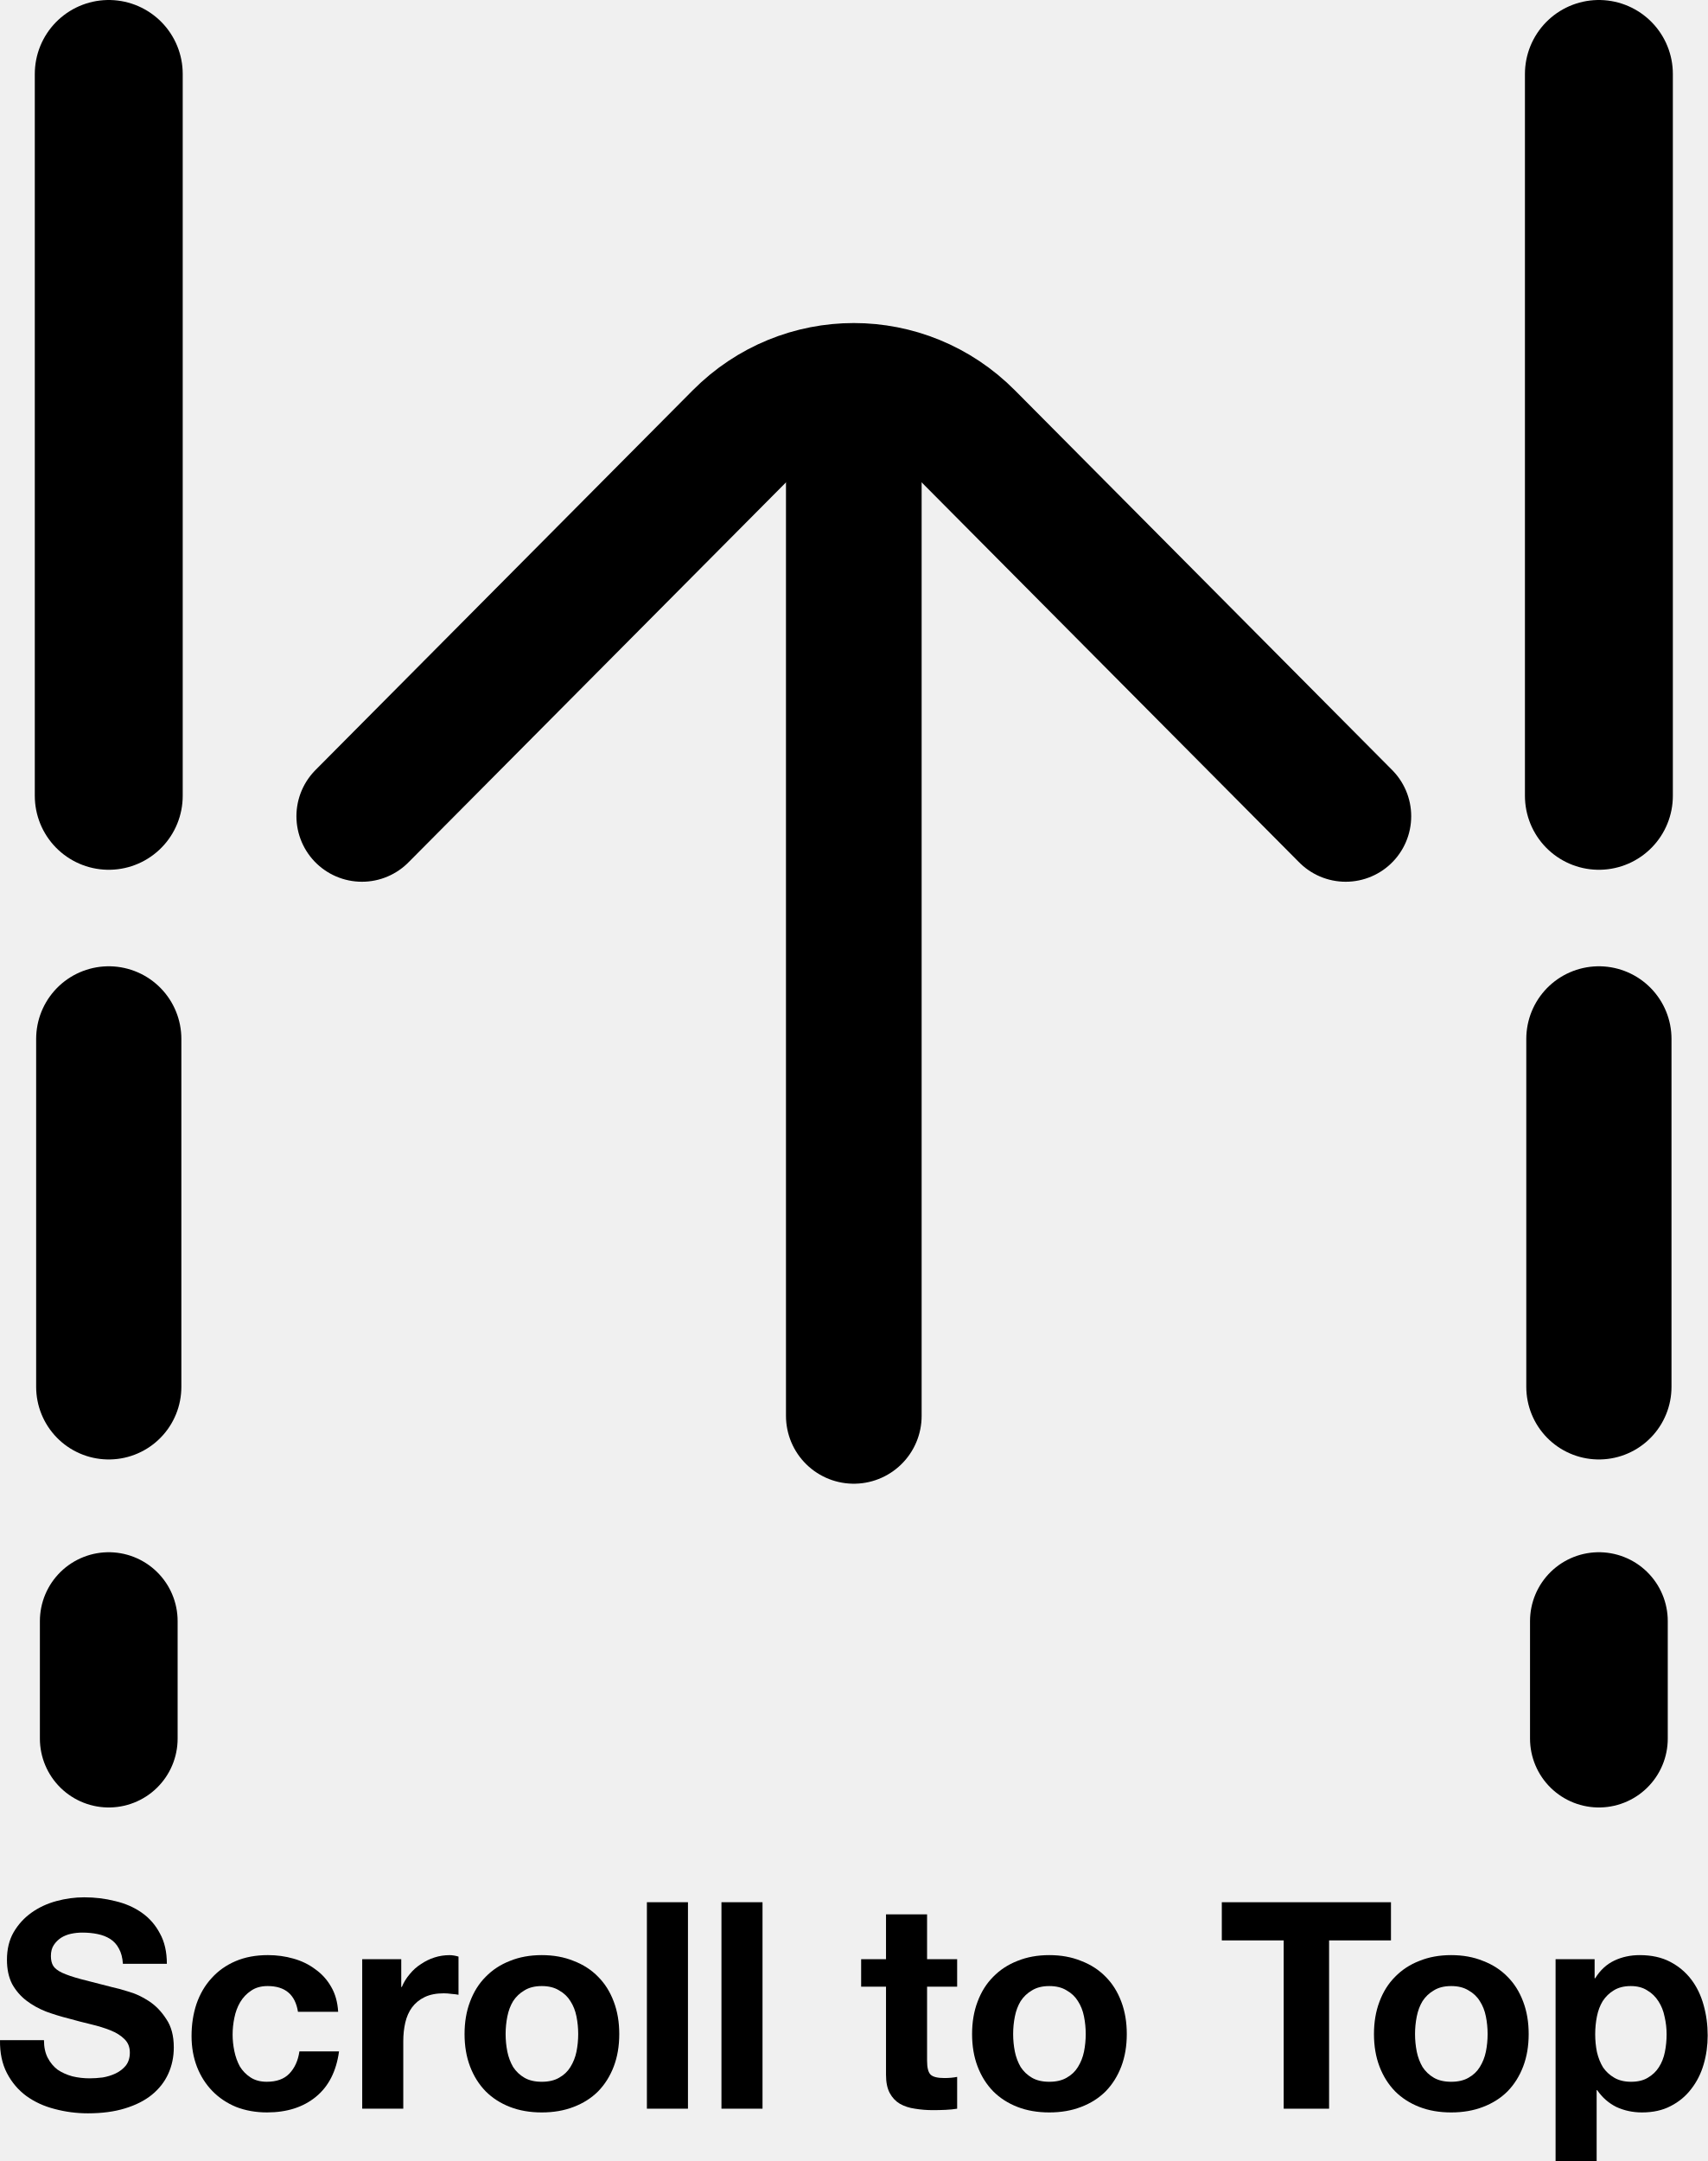
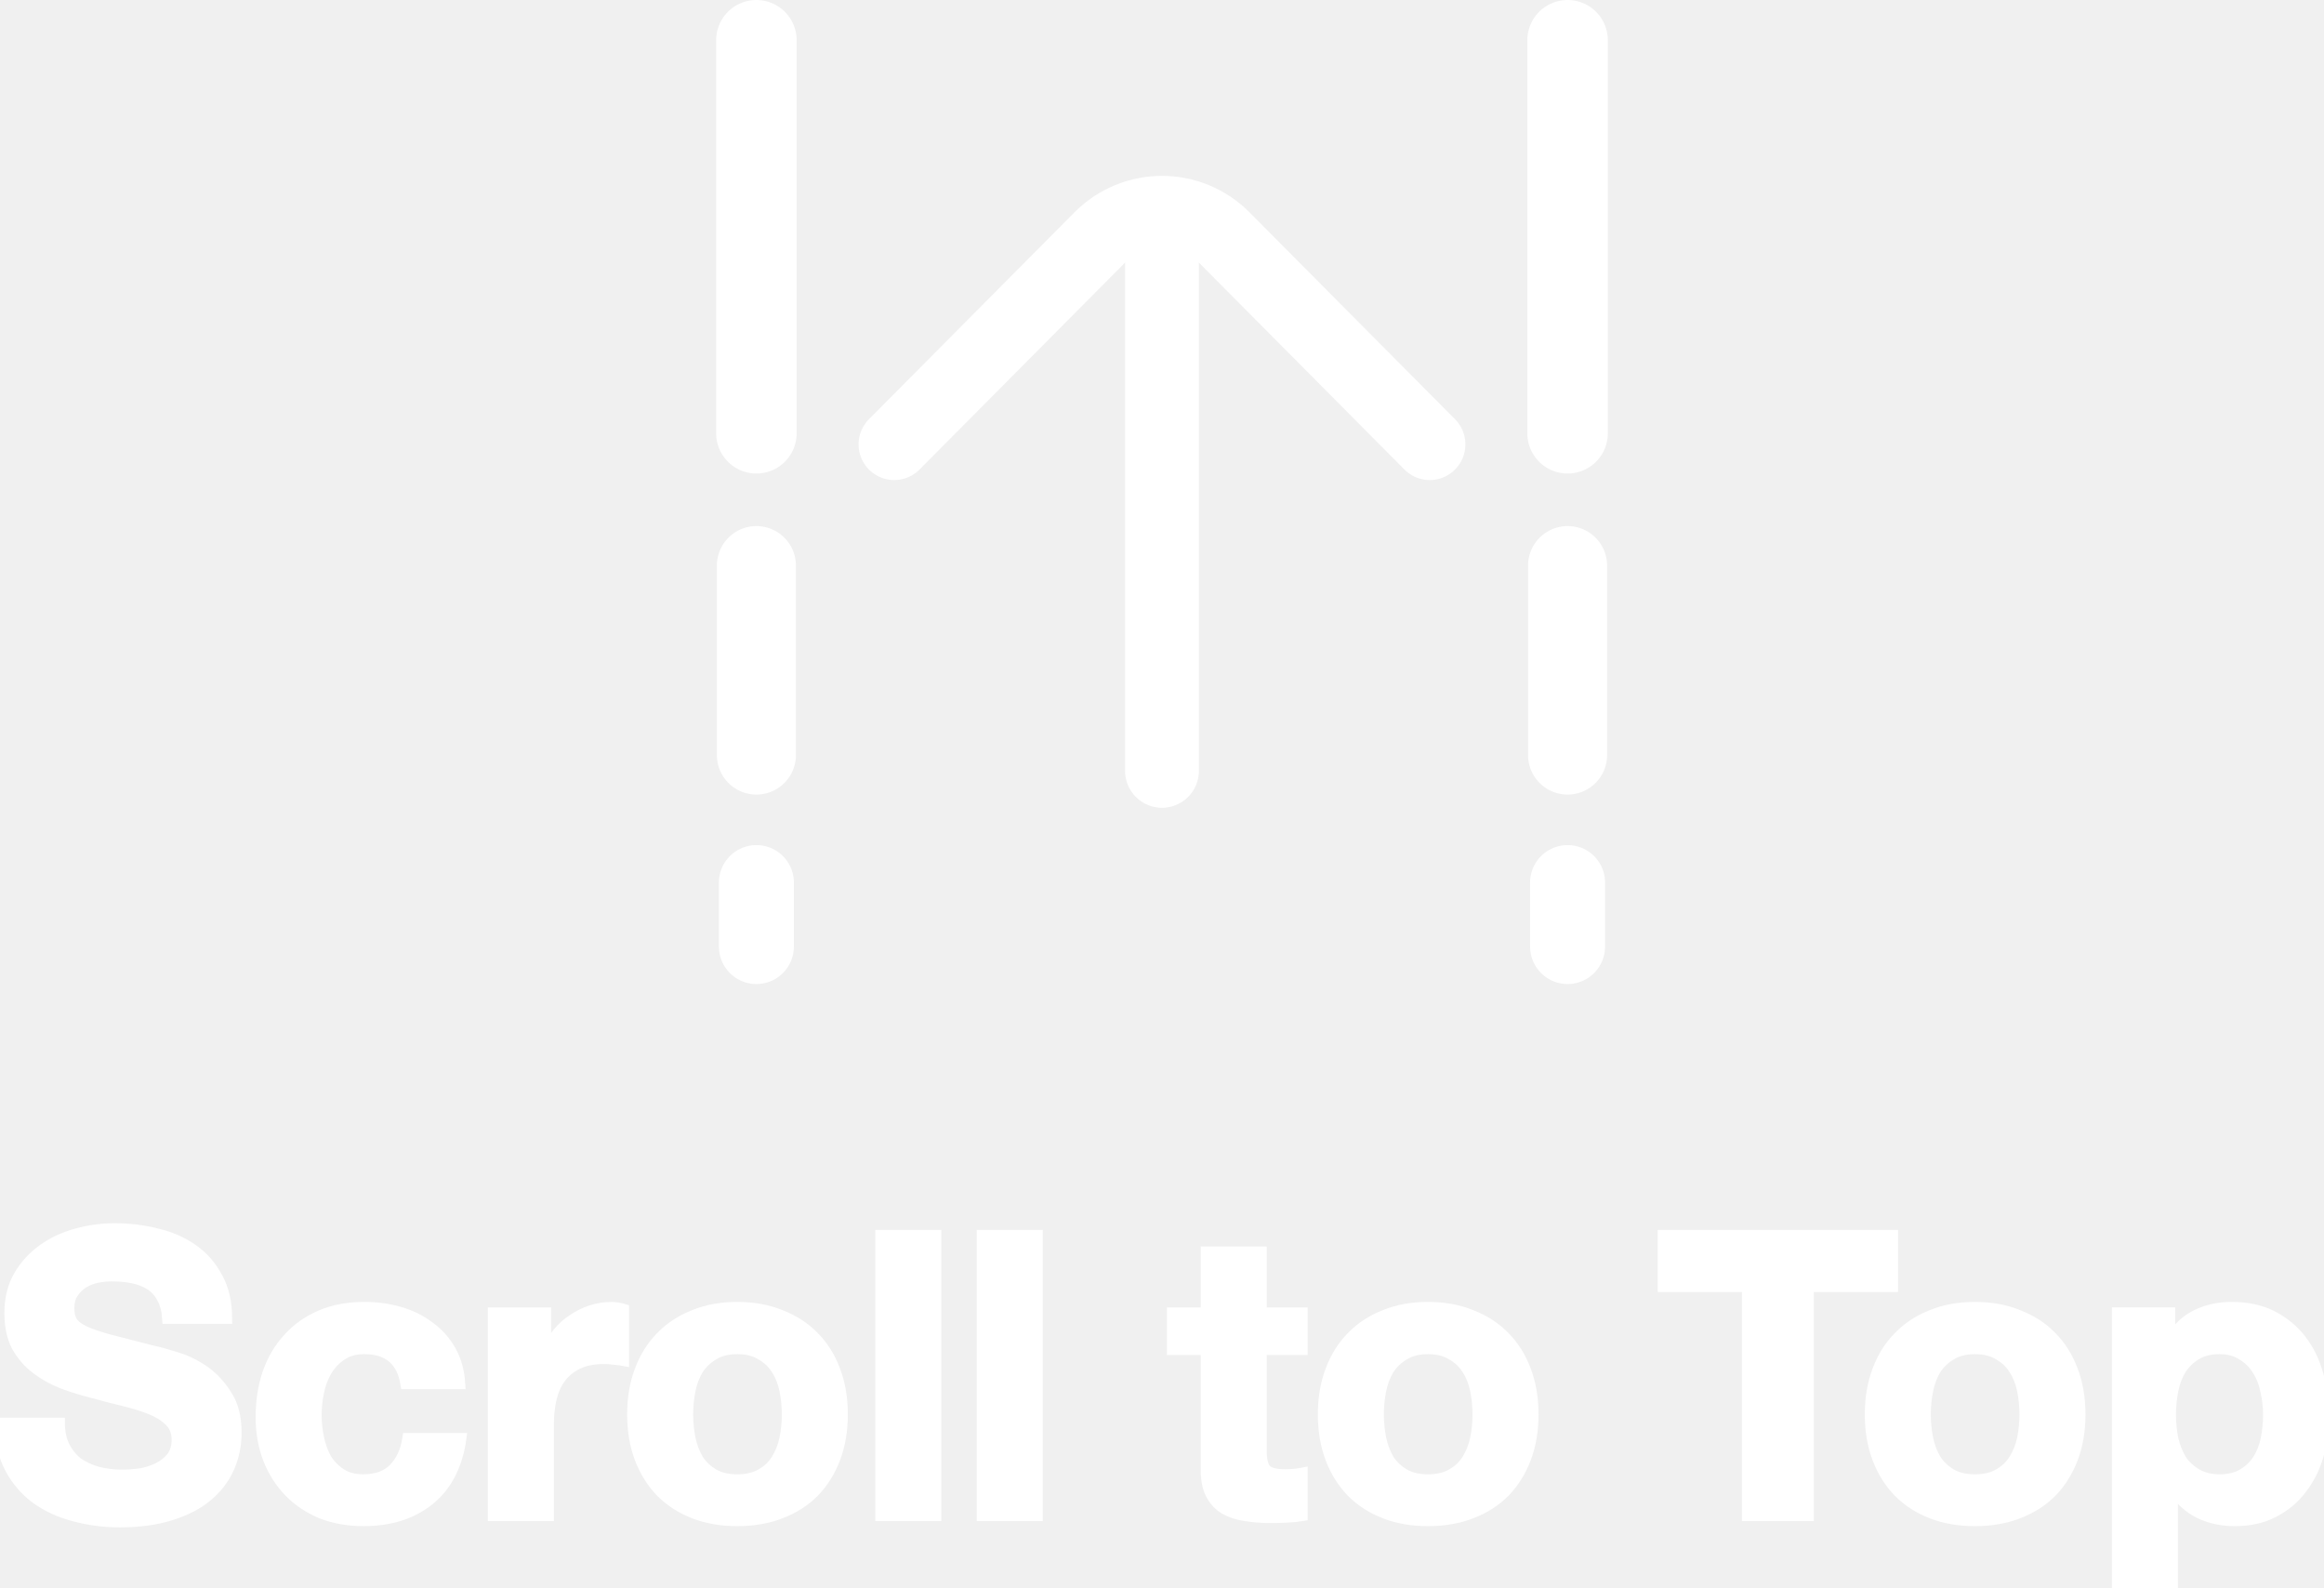
- <svg xmlns="http://www.w3.org/2000/svg" width="146.92" height="185.92" version="1.1" viewBox="0 0 146.92 185.92" xml:space="preserve">
-   <text transform="translate(40.048 -12.99)" font-family="Trattatello" font-size="40px" style="line-height:1.25;shape-inside:url(#rect876);white-space:pre" xml:space="preserve" />
-   <g transform="translate(40.048 -12.99)">
-     <g fill="none" stroke="#000" stroke-linecap="round">
-       <path d="m-30.691 152.46v10.109" stroke-width="11.85" />
-       <path d="m-30.691 102.37v29.937" stroke-width="12.493" />
-       <path d="m-30.691 19.353v62.104" stroke-width="12.726" />
-       <path d="m97.516 152.46v10.109" stroke-width="11.85" />
-       <path d="m97.516 102.37v29.937" stroke-width="12.493" />
-       <path d="m97.516 19.353v62.104" stroke-width="12.726" />
-     </g>
-     <g transform="matrix(.28623 0 0 .52792 -57.176 -11.803)" stroke-width="1.648" aria-label="Scroll to top">
-       <g transform="scale(1.3581 .73633)" aria-label="Scroll to Top">
-         <path d="m53.792 515.32h-9.728q-0.064 4.224 1.536 7.296t4.288 5.056q2.752 1.984 6.272 2.88 3.584 0.96 7.36 0.96 4.672 0 8.192-1.088 3.584-1.088 5.952-3.008 2.432-1.984 3.648-4.672t1.216-5.824q0-3.84-1.664-6.272-1.6-2.496-3.84-3.968t-4.544-2.112q-2.24-0.704-3.52-0.96-4.288-1.088-6.976-1.792-2.624-0.704-4.16-1.408-1.472-0.704-1.984-1.536t-0.512-2.176q0-1.472 0.64-2.432t1.6-1.6q1.024-0.64 2.24-0.896t2.432-0.256q1.856 0 3.392 0.32 1.6 0.32 2.816 1.088t1.92 2.112q0.768 1.344 0.896 3.392h9.728q0-3.968-1.536-6.72-1.472-2.816-4.032-4.608t-5.888-2.56q-3.264-0.832-6.848-0.832-3.072 0-6.144 0.832t-5.504 2.56-3.968 4.352q-1.472 2.56-1.472 6.08 0 3.136 1.152 5.376 1.216 2.176 3.136 3.648t4.352 2.432q2.432 0.896 4.992 1.536 2.496 0.704 4.928 1.28t4.352 1.344 3.072 1.92q1.216 1.152 1.216 3.008 0 1.728-0.896 2.88-0.896 1.088-2.24 1.728t-2.88 0.896q-1.536 0.192-2.88 0.192-1.984 0-3.84-0.448-1.856-0.512-3.264-1.472-1.344-1.024-2.176-2.624t-0.832-3.904z" />
-         <path d="m110.01 509.04h8.896q-0.192-3.2-1.536-5.504-1.344-2.368-3.52-3.904-2.112-1.6-4.864-2.368-2.688-0.768-5.632-0.768-4.032 0-7.168 1.344t-5.312 3.776q-2.176 2.368-3.328 5.696-1.088 3.264-1.088 7.104 0 3.712 1.216 6.848 1.216 3.072 3.392 5.312t5.248 3.52q3.136 1.216 6.848 1.216 6.592 0 10.816-3.456t5.12-10.048h-8.768q-0.448 3.072-2.24 4.928-1.728 1.792-4.992 1.792-2.112 0-3.584-0.96-1.472-0.96-2.368-2.432-0.832-1.536-1.216-3.392t-0.384-3.648q0-1.856 0.384-3.712 0.384-1.92 1.28-3.456 0.96-1.6 2.432-2.56 1.472-1.024 3.648-1.024 5.824 0 6.72 5.696z" />
-         <path d="m124.23 497.4v33.088h9.088v-14.912q0-2.24 0.448-4.16t1.472-3.328q1.088-1.472 2.816-2.304t4.224-0.832q0.832 0 1.728 0.128 0.896 0.064 1.536 0.192v-8.448q-1.088-0.32-1.984-0.32-1.728 0-3.328 0.512t-3.008 1.472q-1.408 0.896-2.496 2.24-1.088 1.28-1.728 2.816h-0.128v-6.144z" />
-         <path d="m155.97 513.97q0-1.984 0.384-3.904t1.28-3.392q0.96-1.472 2.496-2.368 1.536-0.96 3.84-0.96t3.84 0.96q1.6 0.896 2.496 2.368 0.96 1.472 1.344 3.392t0.384 3.904-0.384 3.904q-0.384 1.856-1.344 3.392-0.896 1.472-2.496 2.368-1.536 0.896-3.84 0.896t-3.84-0.896-2.496-2.368q-0.896-1.536-1.28-3.392-0.384-1.92-0.384-3.904zm-9.088 0q0 3.968 1.216 7.168t3.456 5.504q2.24 2.24 5.376 3.456t7.04 1.216 7.04-1.216q3.2-1.216 5.44-3.456 2.24-2.304 3.456-5.504t1.216-7.168-1.216-7.168q-1.216-3.264-3.456-5.504-2.24-2.304-5.44-3.52-3.136-1.28-7.04-1.28t-7.04 1.28q-3.136 1.216-5.376 3.52-2.24 2.24-3.456 5.504-1.216 3.2-1.216 7.168z" />
-         <path d="m187.24 484.79v45.696h9.088v-45.696z" />
-         <path d="m203.74 484.79v45.696h9.088v-45.696z" />
-         <path d="m249.25 497.4v-9.92h-9.088v9.92h-5.504v6.08h5.504v19.52q0 2.496 0.832 4.032t2.24 2.368q1.472 0.832 3.328 1.088 1.92 0.32 4.032 0.32 1.344 0 2.752-0.064t2.56-0.256v-7.04q-0.64 0.128-1.344 0.192t-1.472 0.064q-2.304 0-3.072-0.768t-0.768-3.072v-16.384h6.656v-6.08z" />
-         <path d="m268.3 513.97q0-1.984 0.384-3.904t1.28-3.392q0.96-1.472 2.496-2.368 1.536-0.96 3.84-0.96t3.84 0.96q1.6 0.896 2.496 2.368 0.96 1.472 1.344 3.392t0.384 3.904-0.384 3.904q-0.384 1.856-1.344 3.392-0.896 1.472-2.496 2.368-1.536 0.896-3.84 0.896t-3.84-0.896-2.496-2.368q-0.896-1.536-1.28-3.392-0.384-1.92-0.384-3.904zm-9.088 0q0 3.968 1.216 7.168t3.456 5.504q2.24 2.24 5.376 3.456t7.04 1.216 7.04-1.216q3.2-1.216 5.44-3.456 2.24-2.304 3.456-5.504t1.216-7.168-1.216-7.168q-1.216-3.264-3.456-5.504-2.24-2.304-5.44-3.52-3.136-1.28-7.04-1.28t-7.04 1.28q-3.136 1.216-5.376 3.52-2.24 2.24-3.456 5.504-1.216 3.2-1.216 7.168z" />
-         <path d="m328.18 493.24v37.248h10.048v-37.248h13.696v-8.448h-37.44v8.448z" />
-         <path d="m357.25 513.97q0-1.984 0.384-3.904t1.28-3.392q0.96-1.472 2.496-2.368 1.536-0.96 3.84-0.96t3.84 0.96q1.6 0.896 2.496 2.368 0.96 1.472 1.344 3.392t0.384 3.904-0.384 3.904q-0.384 1.856-1.344 3.392-0.896 1.472-2.496 2.368-1.536 0.896-3.84 0.896t-3.84-0.896-2.496-2.368q-0.896-1.536-1.28-3.392-0.384-1.92-0.384-3.904zm-9.088 0q0 3.968 1.216 7.168t3.456 5.504q2.24 2.24 5.376 3.456t7.04 1.216 7.04-1.216q3.2-1.216 5.44-3.456 2.24-2.304 3.456-5.504t1.216-7.168-1.216-7.168q-1.216-3.264-3.456-5.504-2.24-2.304-5.44-3.52-3.136-1.28-7.04-1.28t-7.04 1.28q-3.136 1.216-5.376 3.52-2.24 2.24-3.456 5.504-1.216 3.2-1.216 7.168z" />
-         <path d="m405.06 524.53q-2.176 0-3.712-0.896t-2.496-2.304q-0.896-1.472-1.344-3.392-0.384-1.92-0.384-3.904 0-2.048 0.384-3.968t1.28-3.392q0.96-1.472 2.432-2.368 1.536-0.96 3.776-0.96 2.176 0 3.648 0.96 1.536 0.896 2.496 2.432 0.96 1.472 1.344 3.392 0.448 1.92 0.448 3.904t-0.384 3.904-1.344 3.392q-0.896 1.408-2.432 2.304-1.472 0.896-3.712 0.896zm-16.704-27.136v44.672h9.088v-15.68h0.128q1.664 2.432 4.224 3.712 2.624 1.216 5.696 1.216 3.648 0 6.336-1.408 2.752-1.408 4.544-3.776 1.856-2.368 2.752-5.44t0.896-6.4q0-3.52-0.896-6.72-0.896-3.264-2.752-5.696t-4.672-3.904-6.72-1.472q-3.072 0-5.632 1.216t-4.224 3.904h-0.128v-4.224z" />
-       </g>
-     </g>
-     <g transform="matrix(.38872 0 0 .38872 -24.481 -22.557)" fill="none" stroke="#000" stroke-linecap="round">
-       <path d="m257.8 272.1-83.501-84.045c-14.053-14.145-36.681-14.145-50.735 0l-83.501 84.045" stroke-width="29.001" style="paint-order:markers stroke fill" />
-       <path d="m148.93 185.8v219.02" stroke-width="30.024" />
+ <svg xmlns="http://www.w3.org/2000/svg" id="svg62" xml:space="preserve" viewBox="0 0 220.385 150.492" version="1.1" height="150.492" width="220.385">
+   <defs id="defs66" />
+   <text y="-44.091" x="76.779" id="text12" xml:space="preserve" style="line-height:1.25;white-space:pre;shape-inside:url(#rect876);" font-size="40px" font-family="Trattatello" />
+   <g style="fill:none;stroke:#ffffff" transform="matrix(0.6,0,0,0.6,90.14385,-7.794)" fill="none" stroke="#000000" stroke-linecap="round" id="g26">
+     <path style="fill:none;stroke:#ffffff" d="m -30.691,152.46 v 10.109" stroke-width="11.85" id="path14" />
+     <path style="fill:none;stroke:#ffffff" d="m -30.691,102.37 v 29.937" stroke-width="12.493" id="path16" />
+     <path style="fill:none;stroke:#ffffff" d="M -30.691,19.353 V 81.457" stroke-width="12.726" id="path18" />
+     <path style="fill:none;stroke:#ffffff" d="m 97.516,152.46 v 10.109" stroke-width="11.85" id="path20" />
+     <path style="fill:none;stroke:#ffffff" d="m 97.516,102.37 v 29.937" stroke-width="12.493" id="path22" />
+     <path style="fill:none;stroke:#ffffff" d="M 97.516,19.353 V 81.457" stroke-width="12.726" id="path24" />
+   </g>
+   <g style="fill:#ffffff;stroke:#ffffff" transform="matrix(0.429345,0,0,0.79188,-25.69199,-165.579)" stroke-width="1.648" aria-label="Scroll to top" id="g52">
+     <g style="fill:#ffffff;stroke:#ffffff" transform="scale(1.3581,0.73633)" aria-label="Scroll to Top" id="g50">
+       <path style="fill:#ffffff;stroke:#ffffff" d="m 53.792,515.32 h -9.728 q -0.064,4.224 1.536,7.296 1.6,3.072 4.288,5.056 2.752,1.984 6.272,2.88 3.584,0.96 7.36,0.96 4.672,0 8.192,-1.088 3.584,-1.088 5.952,-3.008 2.432,-1.984 3.648,-4.672 1.216,-2.688 1.216,-5.824 0,-3.84 -1.664,-6.272 -1.6,-2.496 -3.84,-3.968 -2.24,-1.472 -4.544,-2.112 -2.24,-0.704 -3.52,-0.96 -4.288,-1.088 -6.976,-1.792 -2.624,-0.704 -4.16,-1.408 -1.472,-0.704 -1.984,-1.536 -0.512,-0.832 -0.512,-2.176 0,-1.472 0.64,-2.432 0.64,-0.96 1.6,-1.6 1.024,-0.64 2.24,-0.896 1.216,-0.256 2.432,-0.256 1.856,0 3.392,0.32 1.6,0.32 2.816,1.088 1.216,0.768 1.92,2.112 0.768,1.344 0.896,3.392 h 9.728 q 0,-3.968 -1.536,-6.72 -1.472,-2.816 -4.032,-4.608 -2.56,-1.792 -5.888,-2.56 -3.264,-0.832 -6.848,-0.832 -3.072,0 -6.144,0.832 -3.072,0.832 -5.504,2.56 -2.432,1.728 -3.968,4.352 -1.472,2.56 -1.472,6.08 0,3.136 1.152,5.376 1.216,2.176 3.136,3.648 1.92,1.472 4.352,2.432 2.432,0.896 4.992,1.536 2.496,0.704 4.928,1.28 2.432,0.576 4.352,1.344 1.92,0.768 3.072,1.92 1.216,1.152 1.216,3.008 0,1.728 -0.896,2.88 -0.896,1.088 -2.24,1.728 -1.344,0.64 -2.88,0.896 -1.536,0.192 -2.88,0.192 -1.984,0 -3.84,-0.448 -1.856,-0.512 -3.264,-1.472 -1.344,-1.024 -2.176,-2.624 -0.832,-1.6 -0.832,-3.904 z" id="path28" />
+       <path style="fill:#ffffff;stroke:#ffffff" d="m 110.01,509.04 h 8.896 q -0.192,-3.2 -1.536,-5.504 -1.344,-2.368 -3.52,-3.904 -2.112,-1.6 -4.864,-2.368 -2.688,-0.768 -5.632,-0.768 -4.032,0 -7.168,1.344 -3.136,1.344 -5.312,3.776 -2.176,2.368 -3.328,5.696 -1.088,3.264 -1.088,7.104 0,3.712 1.216,6.848 1.216,3.072 3.392,5.312 2.176,2.24 5.248,3.52 3.136,1.216 6.848,1.216 6.592,0 10.816,-3.456 4.224,-3.456 5.12,-10.048 h -8.768 q -0.448,3.072 -2.24,4.928 -1.728,1.792 -4.992,1.792 -2.112,0 -3.584,-0.96 -1.472,-0.96 -2.368,-2.432 -0.832,-1.536 -1.216,-3.392 -0.384,-1.856 -0.384,-3.648 0,-1.856 0.384,-3.712 0.384,-1.92 1.28,-3.456 0.96,-1.6 2.432,-2.56 1.472,-1.024 3.648,-1.024 5.824,0 6.72,5.696 z" id="path30" />
+       <path style="fill:#ffffff;stroke:#ffffff" d="m 124.23,497.4 v 33.088 h 9.088 v -14.912 q 0,-2.24 0.448,-4.16 0.448,-1.92 1.472,-3.328 1.088,-1.472 2.816,-2.304 1.728,-0.832 4.224,-0.832 0.832,0 1.728,0.128 0.896,0.064 1.536,0.192 v -8.448 q -1.088,-0.32 -1.984,-0.32 -1.728,0 -3.328,0.512 -1.6,0.512 -3.008,1.472 -1.408,0.896 -2.496,2.24 -1.088,1.28 -1.728,2.816 H 132.87 V 497.4 Z" id="path32" />
+       <path style="fill:#ffffff;stroke:#ffffff" d="m 155.97,513.97 q 0,-1.984 0.384,-3.904 0.384,-1.92 1.28,-3.392 0.96,-1.472 2.496,-2.368 1.536,-0.96 3.84,-0.96 2.304,0 3.84,0.96 1.6,0.896 2.496,2.368 0.96,1.472 1.344,3.392 0.384,1.92 0.384,3.904 0,1.984 -0.384,3.904 -0.384,1.856 -1.344,3.392 -0.896,1.472 -2.496,2.368 -1.536,0.896 -3.84,0.896 -2.304,0 -3.84,-0.896 -1.536,-0.896 -2.496,-2.368 -0.896,-1.536 -1.28,-3.392 -0.384,-1.92 -0.384,-3.904 z m -9.088,0 q 0,3.968 1.216,7.168 1.216,3.2 3.456,5.504 2.24,2.24 5.376,3.456 3.136,1.216 7.04,1.216 3.904,0 7.04,-1.216 3.2,-1.216 5.44,-3.456 2.24,-2.304 3.456,-5.504 1.216,-3.2 1.216,-7.168 0,-3.968 -1.216,-7.168 -1.216,-3.264 -3.456,-5.504 -2.24,-2.304 -5.44,-3.52 -3.136,-1.28 -7.04,-1.28 -3.904,0 -7.04,1.28 -3.136,1.216 -5.376,3.52 -2.24,2.24 -3.456,5.504 -1.216,3.2 -1.216,7.168 z" id="path34" />
+       <path style="fill:#ffffff;stroke:#ffffff" d="m 187.24,484.79 v 45.696 h 9.088 V 484.79 Z" id="path36" />
+       <path style="fill:#ffffff;stroke:#ffffff" d="m 203.74,484.79 v 45.696 h 9.088 V 484.79 Z" id="path38" />
+       <path style="fill:#ffffff;stroke:#ffffff" d="m 249.25,497.4 v -9.92 h -9.088 v 9.92 h -5.504 v 6.08 h 5.504 V 523 q 0,2.496 0.832,4.032 0.832,1.536 2.24,2.368 1.472,0.832 3.328,1.088 1.92,0.32 4.032,0.32 1.344,0 2.752,-0.064 1.408,-0.064 2.56,-0.256 v -7.04 q -0.64,0.128 -1.344,0.192 -0.704,0.064 -1.472,0.064 -2.304,0 -3.072,-0.768 -0.768,-0.768 -0.768,-3.072 V 503.48 h 6.656 v -6.08 z" id="path40" />
+       <path style="fill:#ffffff;stroke:#ffffff" d="m 268.3,513.97 q 0,-1.984 0.384,-3.904 0.384,-1.92 1.28,-3.392 0.96,-1.472 2.496,-2.368 1.536,-0.96 3.84,-0.96 2.304,0 3.84,0.96 1.6,0.896 2.496,2.368 0.96,1.472 1.344,3.392 0.384,1.92 0.384,3.904 0,1.984 -0.384,3.904 -0.384,1.856 -1.344,3.392 -0.896,1.472 -2.496,2.368 -1.536,0.896 -3.84,0.896 -2.304,0 -3.84,-0.896 -1.536,-0.896 -2.496,-2.368 -0.896,-1.536 -1.28,-3.392 -0.384,-1.92 -0.384,-3.904 z m -9.088,0 q 0,3.968 1.216,7.168 1.216,3.2 3.456,5.504 2.24,2.24 5.376,3.456 3.136,1.216 7.04,1.216 3.904,0 7.04,-1.216 3.2,-1.216 5.44,-3.456 2.24,-2.304 3.456,-5.504 1.216,-3.2 1.216,-7.168 0,-3.968 -1.216,-7.168 -1.216,-3.264 -3.456,-5.504 -2.24,-2.304 -5.44,-3.52 -3.136,-1.28 -7.04,-1.28 -3.904,0 -7.04,1.28 -3.136,1.216 -5.376,3.52 -2.24,2.24 -3.456,5.504 -1.216,3.2 -1.216,7.168 z" id="path42" />
+       <path style="fill:#ffffff;stroke:#ffffff" d="m 328.18,493.24 v 37.248 h 10.048 V 493.24 h 13.696 v -8.448 h -37.44 v 8.448 z" id="path44" />
+       <path style="fill:#ffffff;stroke:#ffffff" d="m 357.25,513.97 q 0,-1.984 0.384,-3.904 0.384,-1.92 1.28,-3.392 0.96,-1.472 2.496,-2.368 1.536,-0.96 3.84,-0.96 2.304,0 3.84,0.96 1.6,0.896 2.496,2.368 0.96,1.472 1.344,3.392 0.384,1.92 0.384,3.904 0,1.984 -0.384,3.904 -0.384,1.856 -1.344,3.392 -0.896,1.472 -2.496,2.368 -1.536,0.896 -3.84,0.896 -2.304,0 -3.84,-0.896 -1.536,-0.896 -2.496,-2.368 -0.896,-1.536 -1.28,-3.392 -0.384,-1.92 -0.384,-3.904 z m -9.088,0 q 0,3.968 1.216,7.168 1.216,3.2 3.456,5.504 2.24,2.24 5.376,3.456 3.136,1.216 7.04,1.216 3.904,0 7.04,-1.216 3.2,-1.216 5.44,-3.456 2.24,-2.304 3.456,-5.504 1.216,-3.2 1.216,-7.168 0,-3.968 -1.216,-7.168 -1.216,-3.264 -3.456,-5.504 -2.24,-2.304 -5.44,-3.52 -3.136,-1.28 -7.04,-1.28 -3.904,0 -7.04,1.28 -3.136,1.216 -5.376,3.52 -2.24,2.24 -3.456,5.504 -1.216,3.2 -1.216,7.168 z" id="path46" />
+       <path style="fill:#ffffff;stroke:#ffffff" d="m 405.06,524.53 q -2.176,0 -3.712,-0.896 -1.536,-0.896 -2.496,-2.304 -0.896,-1.472 -1.344,-3.392 -0.384,-1.92 -0.384,-3.904 0,-2.048 0.384,-3.968 0.384,-1.92 1.28,-3.392 0.96,-1.472 2.432,-2.368 1.536,-0.96 3.776,-0.96 2.176,0 3.648,0.96 1.536,0.896 2.496,2.432 0.96,1.472 1.344,3.392 0.448,1.92 0.448,3.904 0,1.984 -0.384,3.904 -0.384,1.92 -1.344,3.392 -0.896,1.408 -2.432,2.304 -1.472,0.896 -3.712,0.896 z m -16.704,-27.136 v 44.672 h 9.088 v -15.68 h 0.128 q 1.664,2.432 4.224,3.712 2.624,1.216 5.696,1.216 3.648,0 6.336,-1.408 2.752,-1.408 4.544,-3.776 1.856,-2.368 2.752,-5.44 0.896,-3.072 0.896,-6.4 0,-3.52 -0.896,-6.72 -0.896,-3.264 -2.752,-5.696 -1.856,-2.432 -4.672,-3.904 -2.816,-1.472 -6.72,-1.472 -3.072,0 -5.632,1.216 -2.56,1.216 -4.224,3.904 h -0.128 v -4.224 z" id="path48" />
    </g>
  </g>
+   <g style="fill:none;stroke:#ffffff" transform="matrix(0.233232,0,0,0.233232,75.45525,-21.3282)" fill="none" stroke="#000000" stroke-linecap="round" id="g58">
+     <path d="m 257.8,272.1 -83.501,-84.045 c -14.053,-14.145 -36.681,-14.145 -50.735,0 L 40.063,272.1" stroke-width="29.001" style="paint-order:markers stroke fill;fill:none;stroke:#ffffff" id="path54" />
+     <path style="fill:none;stroke:#ffffff" d="M 148.93,185.8 V 404.82" stroke-width="30.024" id="path56" />
+   </g>
</svg>
